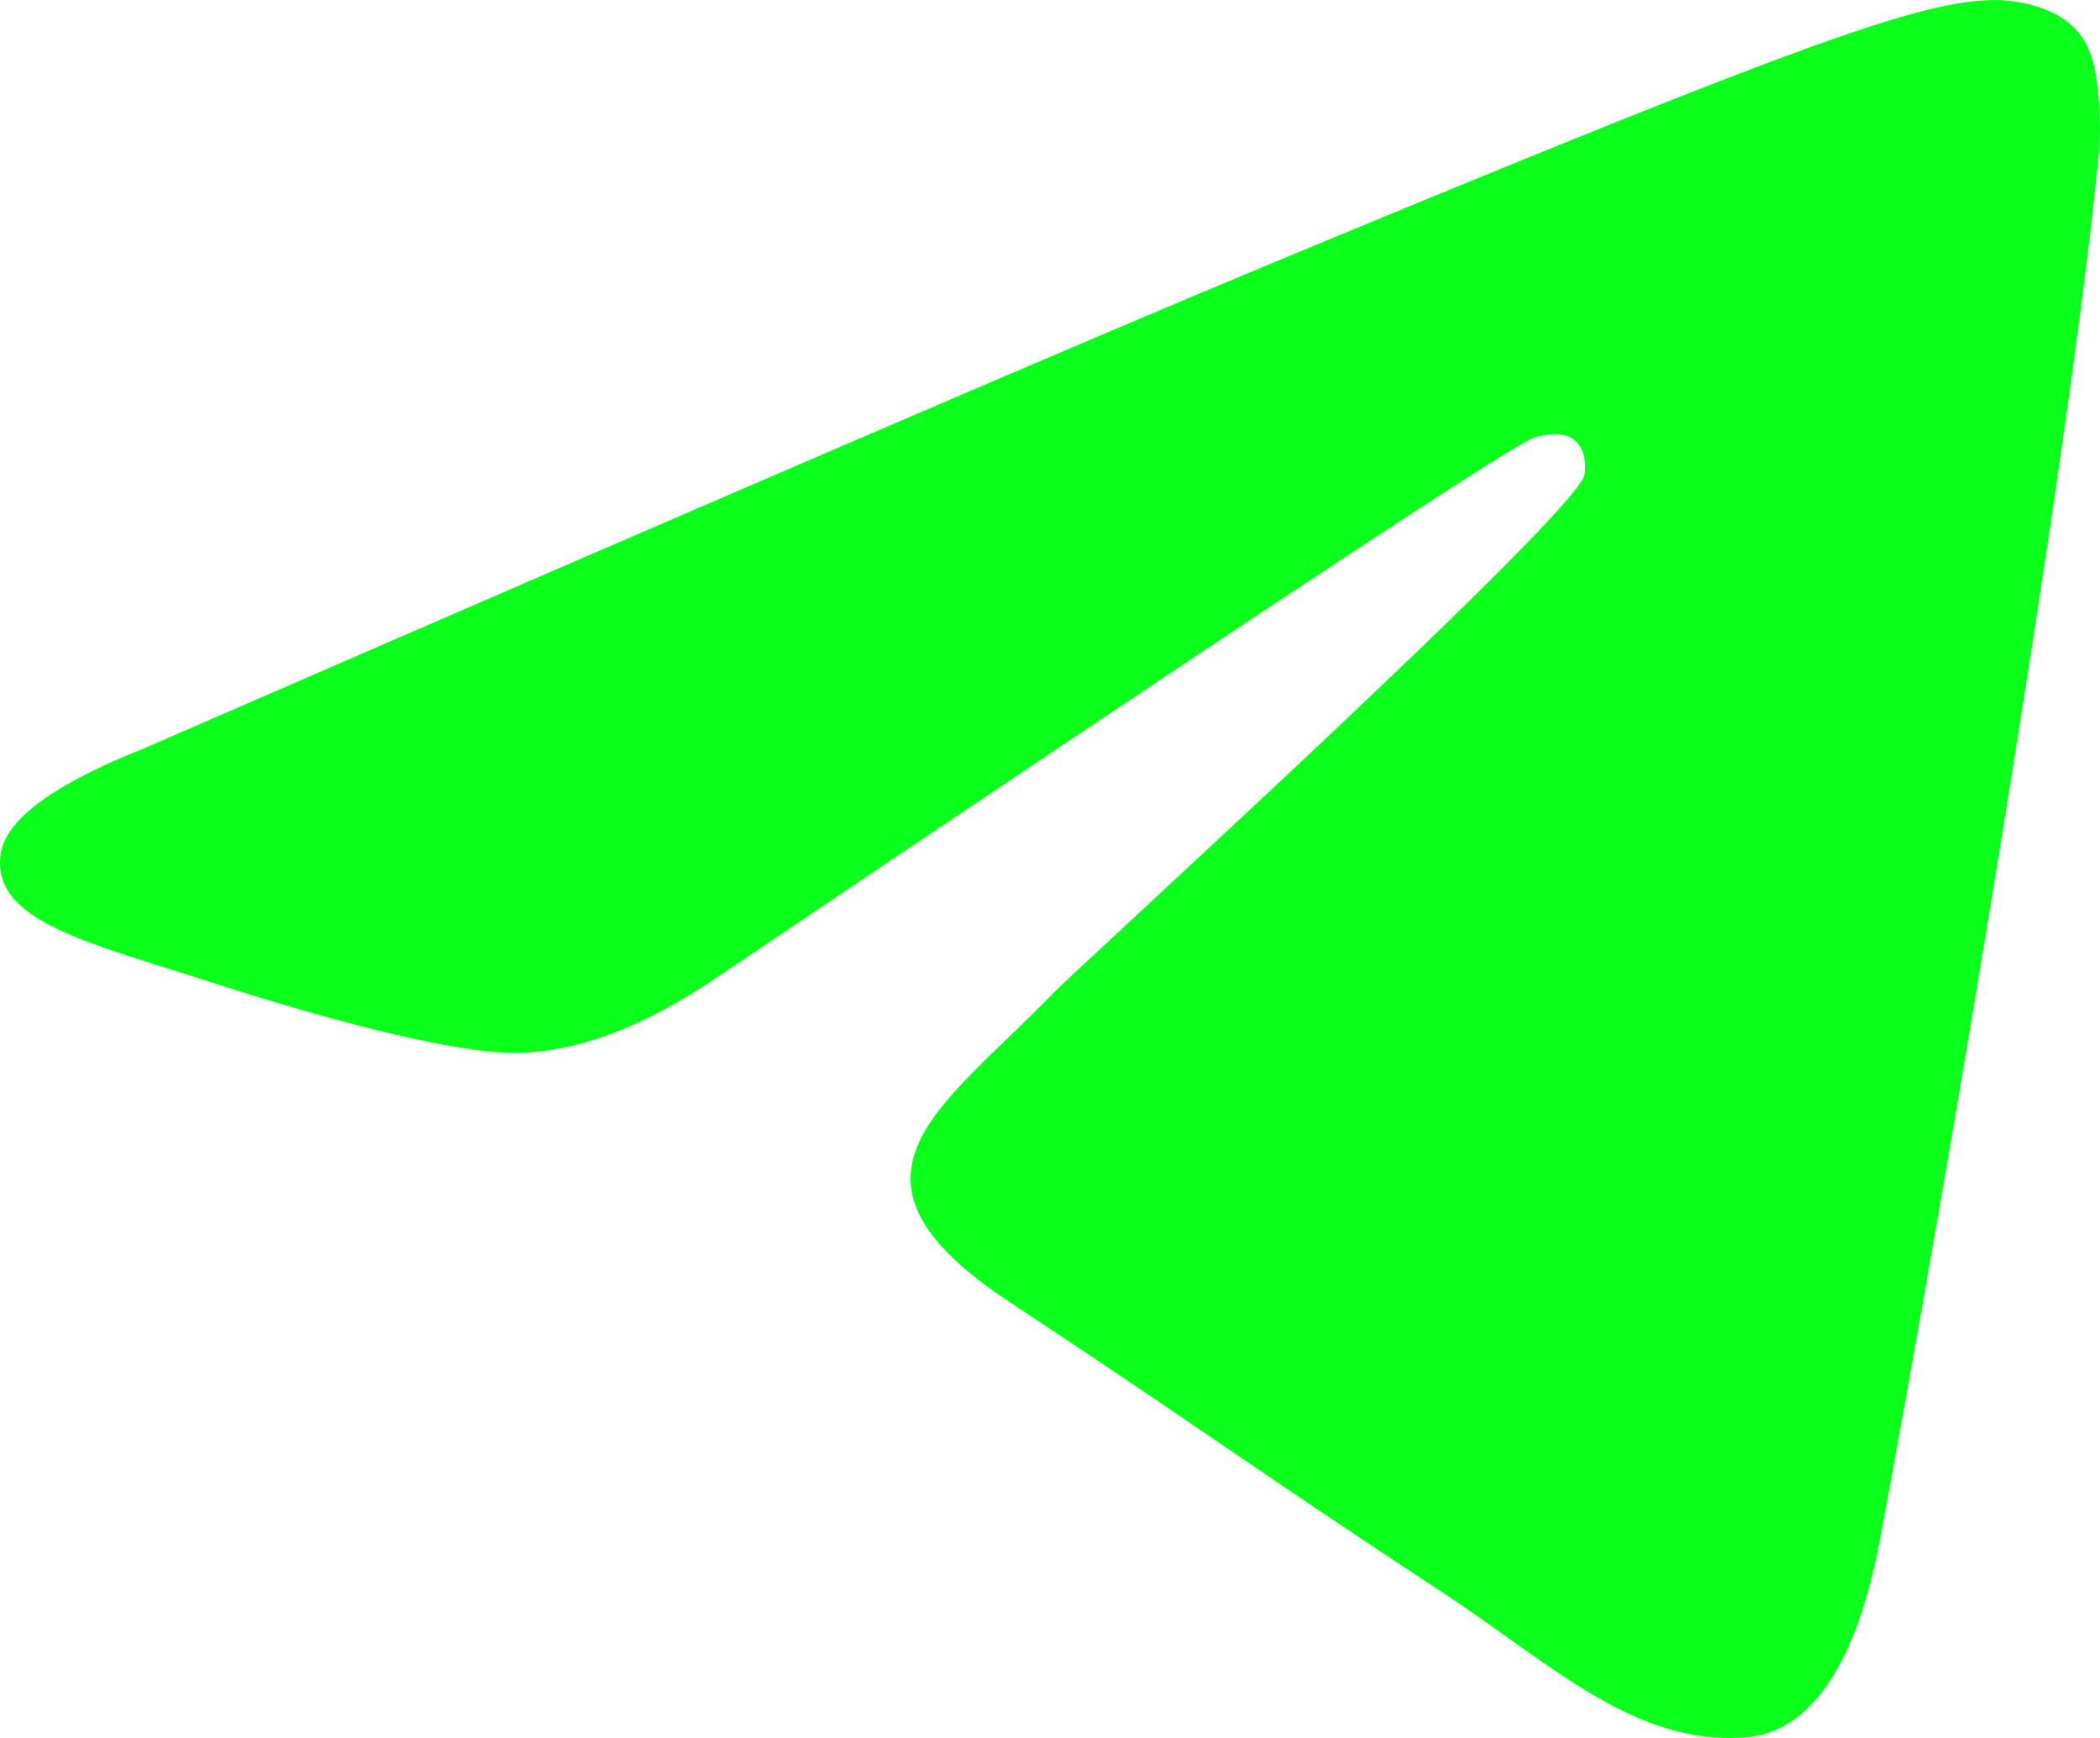
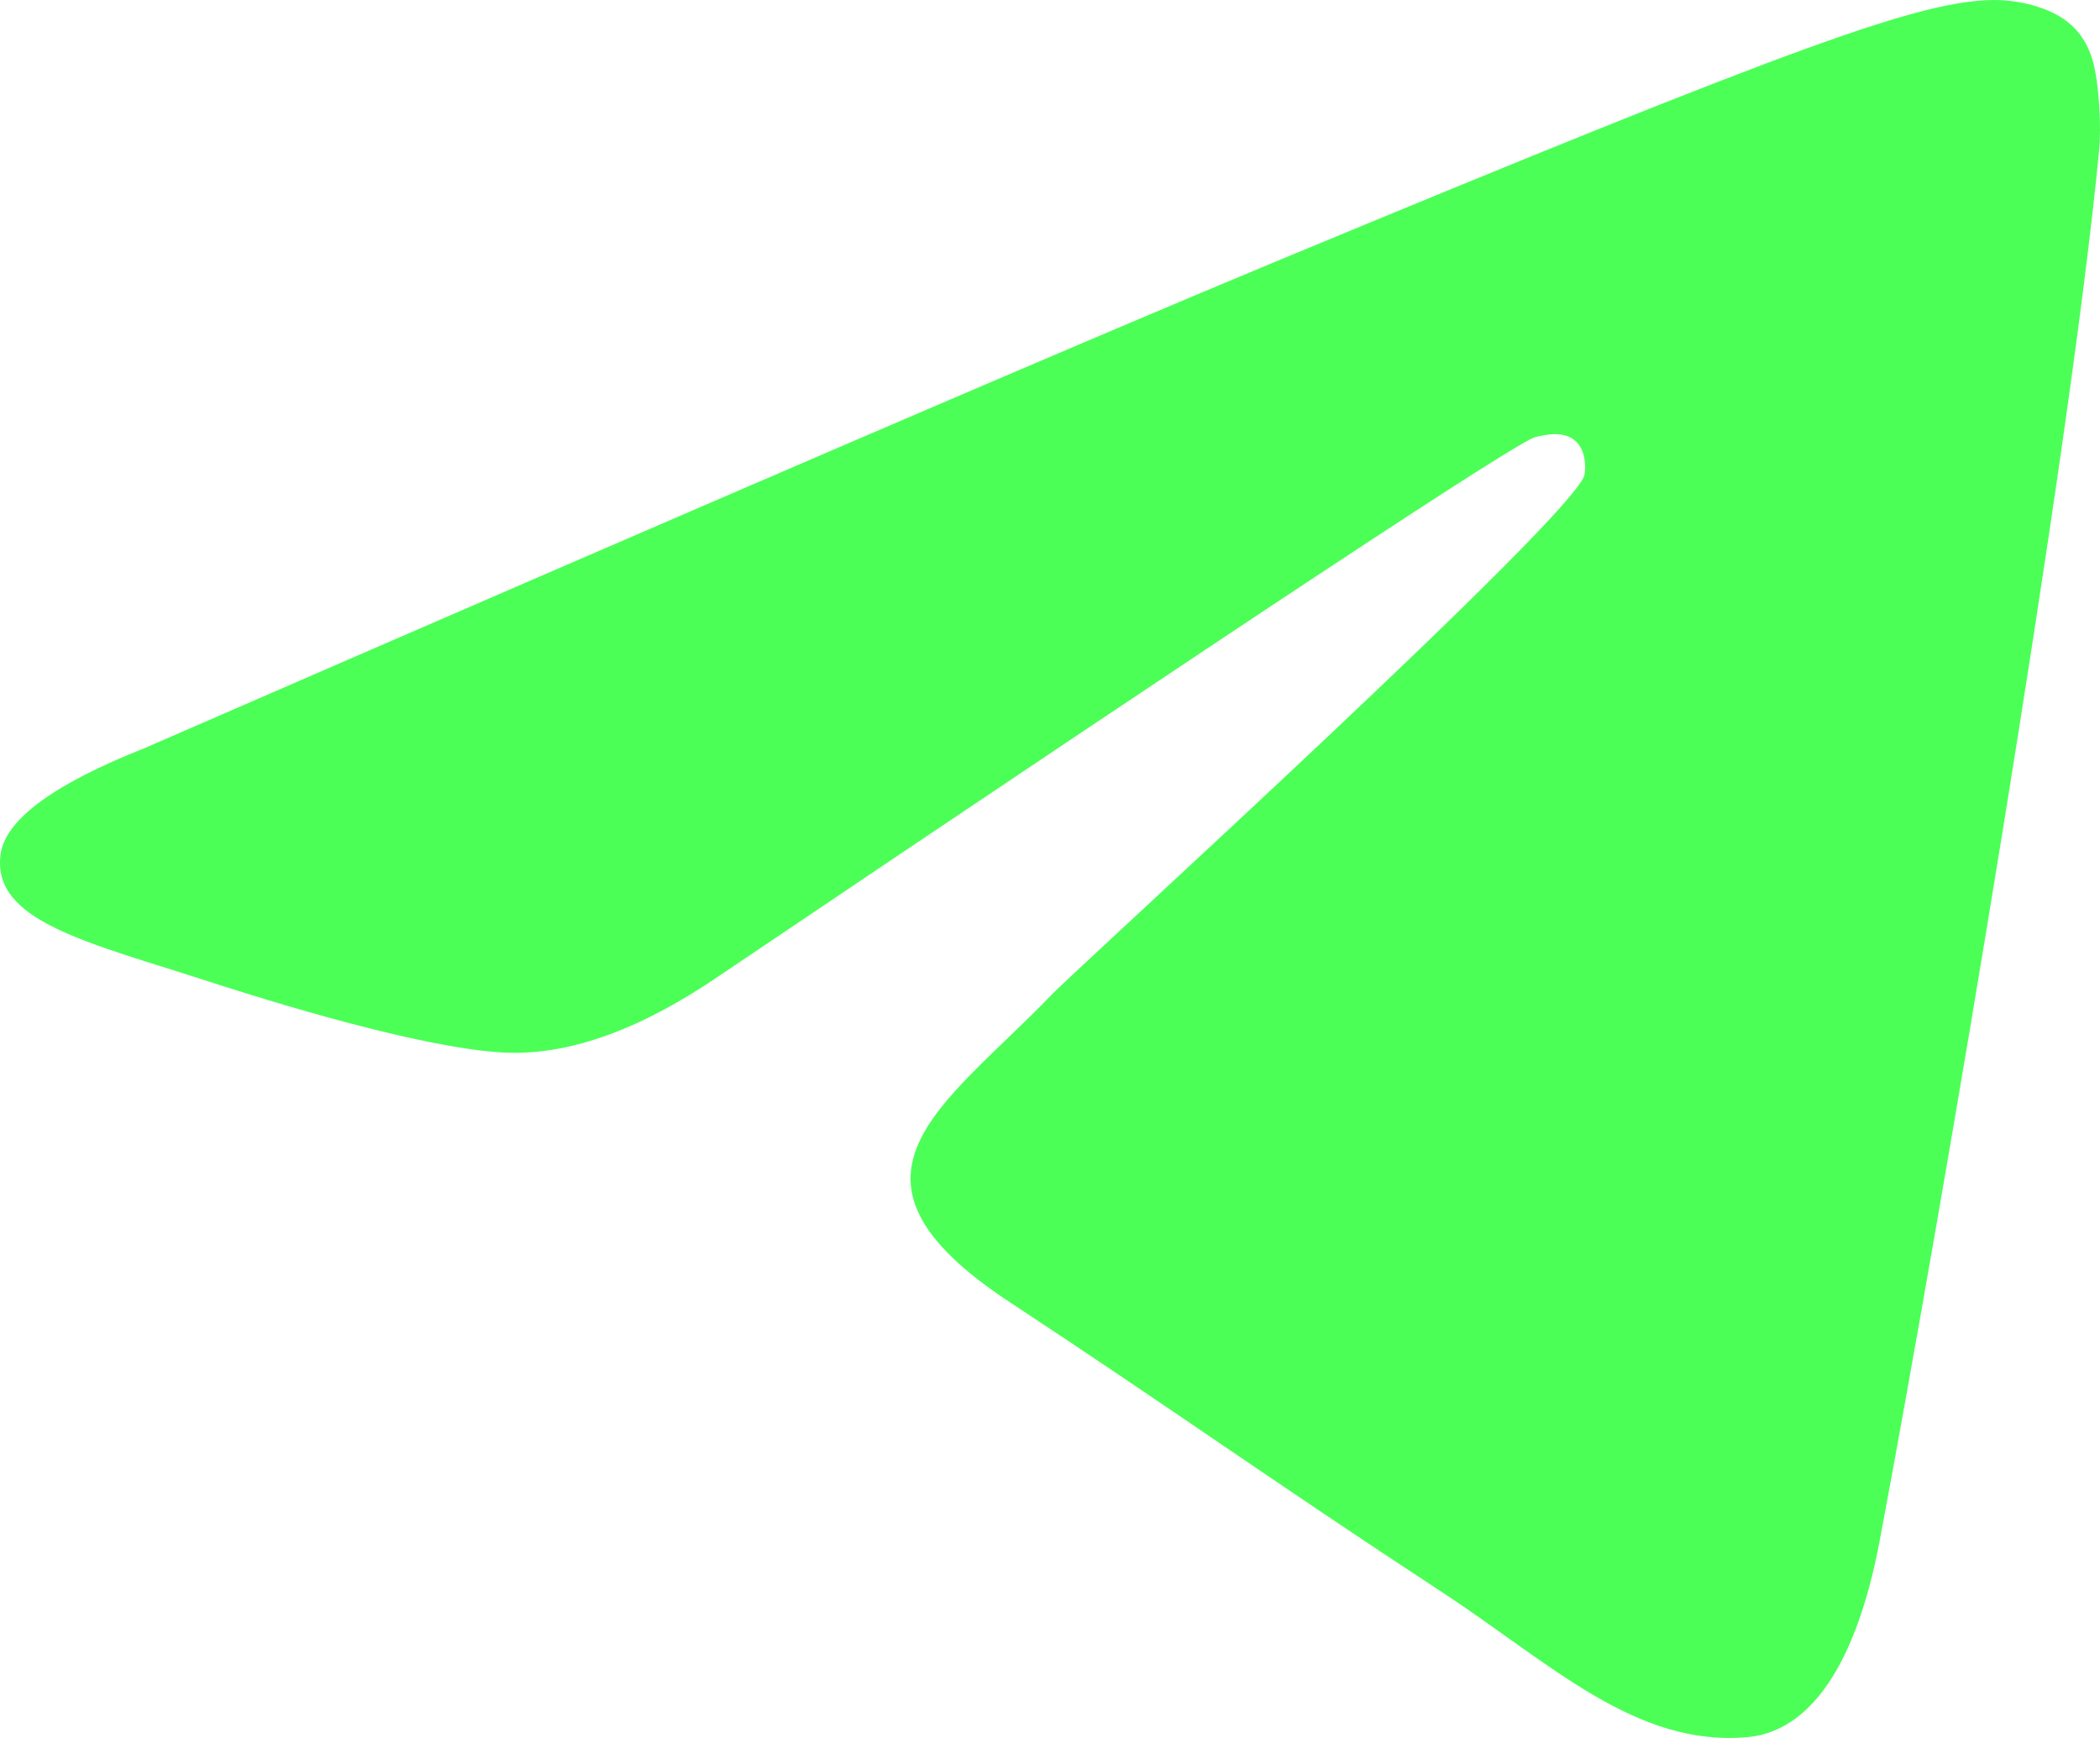
<svg xmlns="http://www.w3.org/2000/svg" width="29" height="24" viewBox="0 0 29 24" fill="none">
-   <path fill-rule="evenodd" clip-rule="evenodd" d="M1.994 10.332C9.778 6.945 14.969 4.712 17.567 3.633C24.982 0.553 26.523 0.018 27.528 0C27.748 -0.004 28.242 0.051 28.562 0.31C28.833 0.529 28.907 0.825 28.942 1.032C28.978 1.24 29.022 1.713 28.987 2.082C28.585 6.299 26.846 16.532 25.962 21.254C25.587 23.253 24.85 23.922 24.137 23.988C22.586 24.131 21.409 22.965 19.907 21.982C17.556 20.443 16.229 19.485 13.947 17.984C11.311 16.249 13.02 15.295 14.522 13.737C14.916 13.329 21.748 7.123 21.88 6.56C21.897 6.49 21.912 6.227 21.756 6.089C21.6 5.95 21.369 5.997 21.203 6.035C20.968 6.088 17.213 8.567 9.94 13.47C8.874 14.2 7.909 14.556 7.044 14.538C6.09 14.517 4.256 13.999 2.893 13.557C1.22 13.014 -0.109 12.727 0.007 11.805C0.067 11.325 0.729 10.834 1.994 10.332Z" fill="#0AFF1B" />
+   <path fill-rule="evenodd" clip-rule="evenodd" d="M1.994 10.332C9.778 6.945 14.969 4.712 17.567 3.633C24.982 0.553 26.523 0.018 27.528 0C27.748 -0.004 28.242 0.051 28.562 0.31C28.833 0.529 28.907 0.825 28.942 1.032C28.978 1.24 29.022 1.713 28.987 2.082C28.585 6.299 26.846 16.532 25.962 21.254C25.587 23.253 24.85 23.922 24.137 23.988C22.586 24.131 21.409 22.965 19.907 21.982C17.556 20.443 16.229 19.485 13.947 17.984C11.311 16.249 13.02 15.295 14.522 13.737C14.916 13.329 21.748 7.123 21.88 6.56C21.897 6.49 21.912 6.227 21.756 6.089C21.6 5.95 21.369 5.997 21.203 6.035C20.968 6.088 17.213 8.567 9.94 13.47C8.874 14.2 7.909 14.556 7.044 14.538C6.09 14.517 4.256 13.999 2.893 13.557C1.22 13.014 -0.109 12.727 0.007 11.805C0.067 11.325 0.729 10.834 1.994 10.332Z" fill="#4BFF57" />
</svg>
